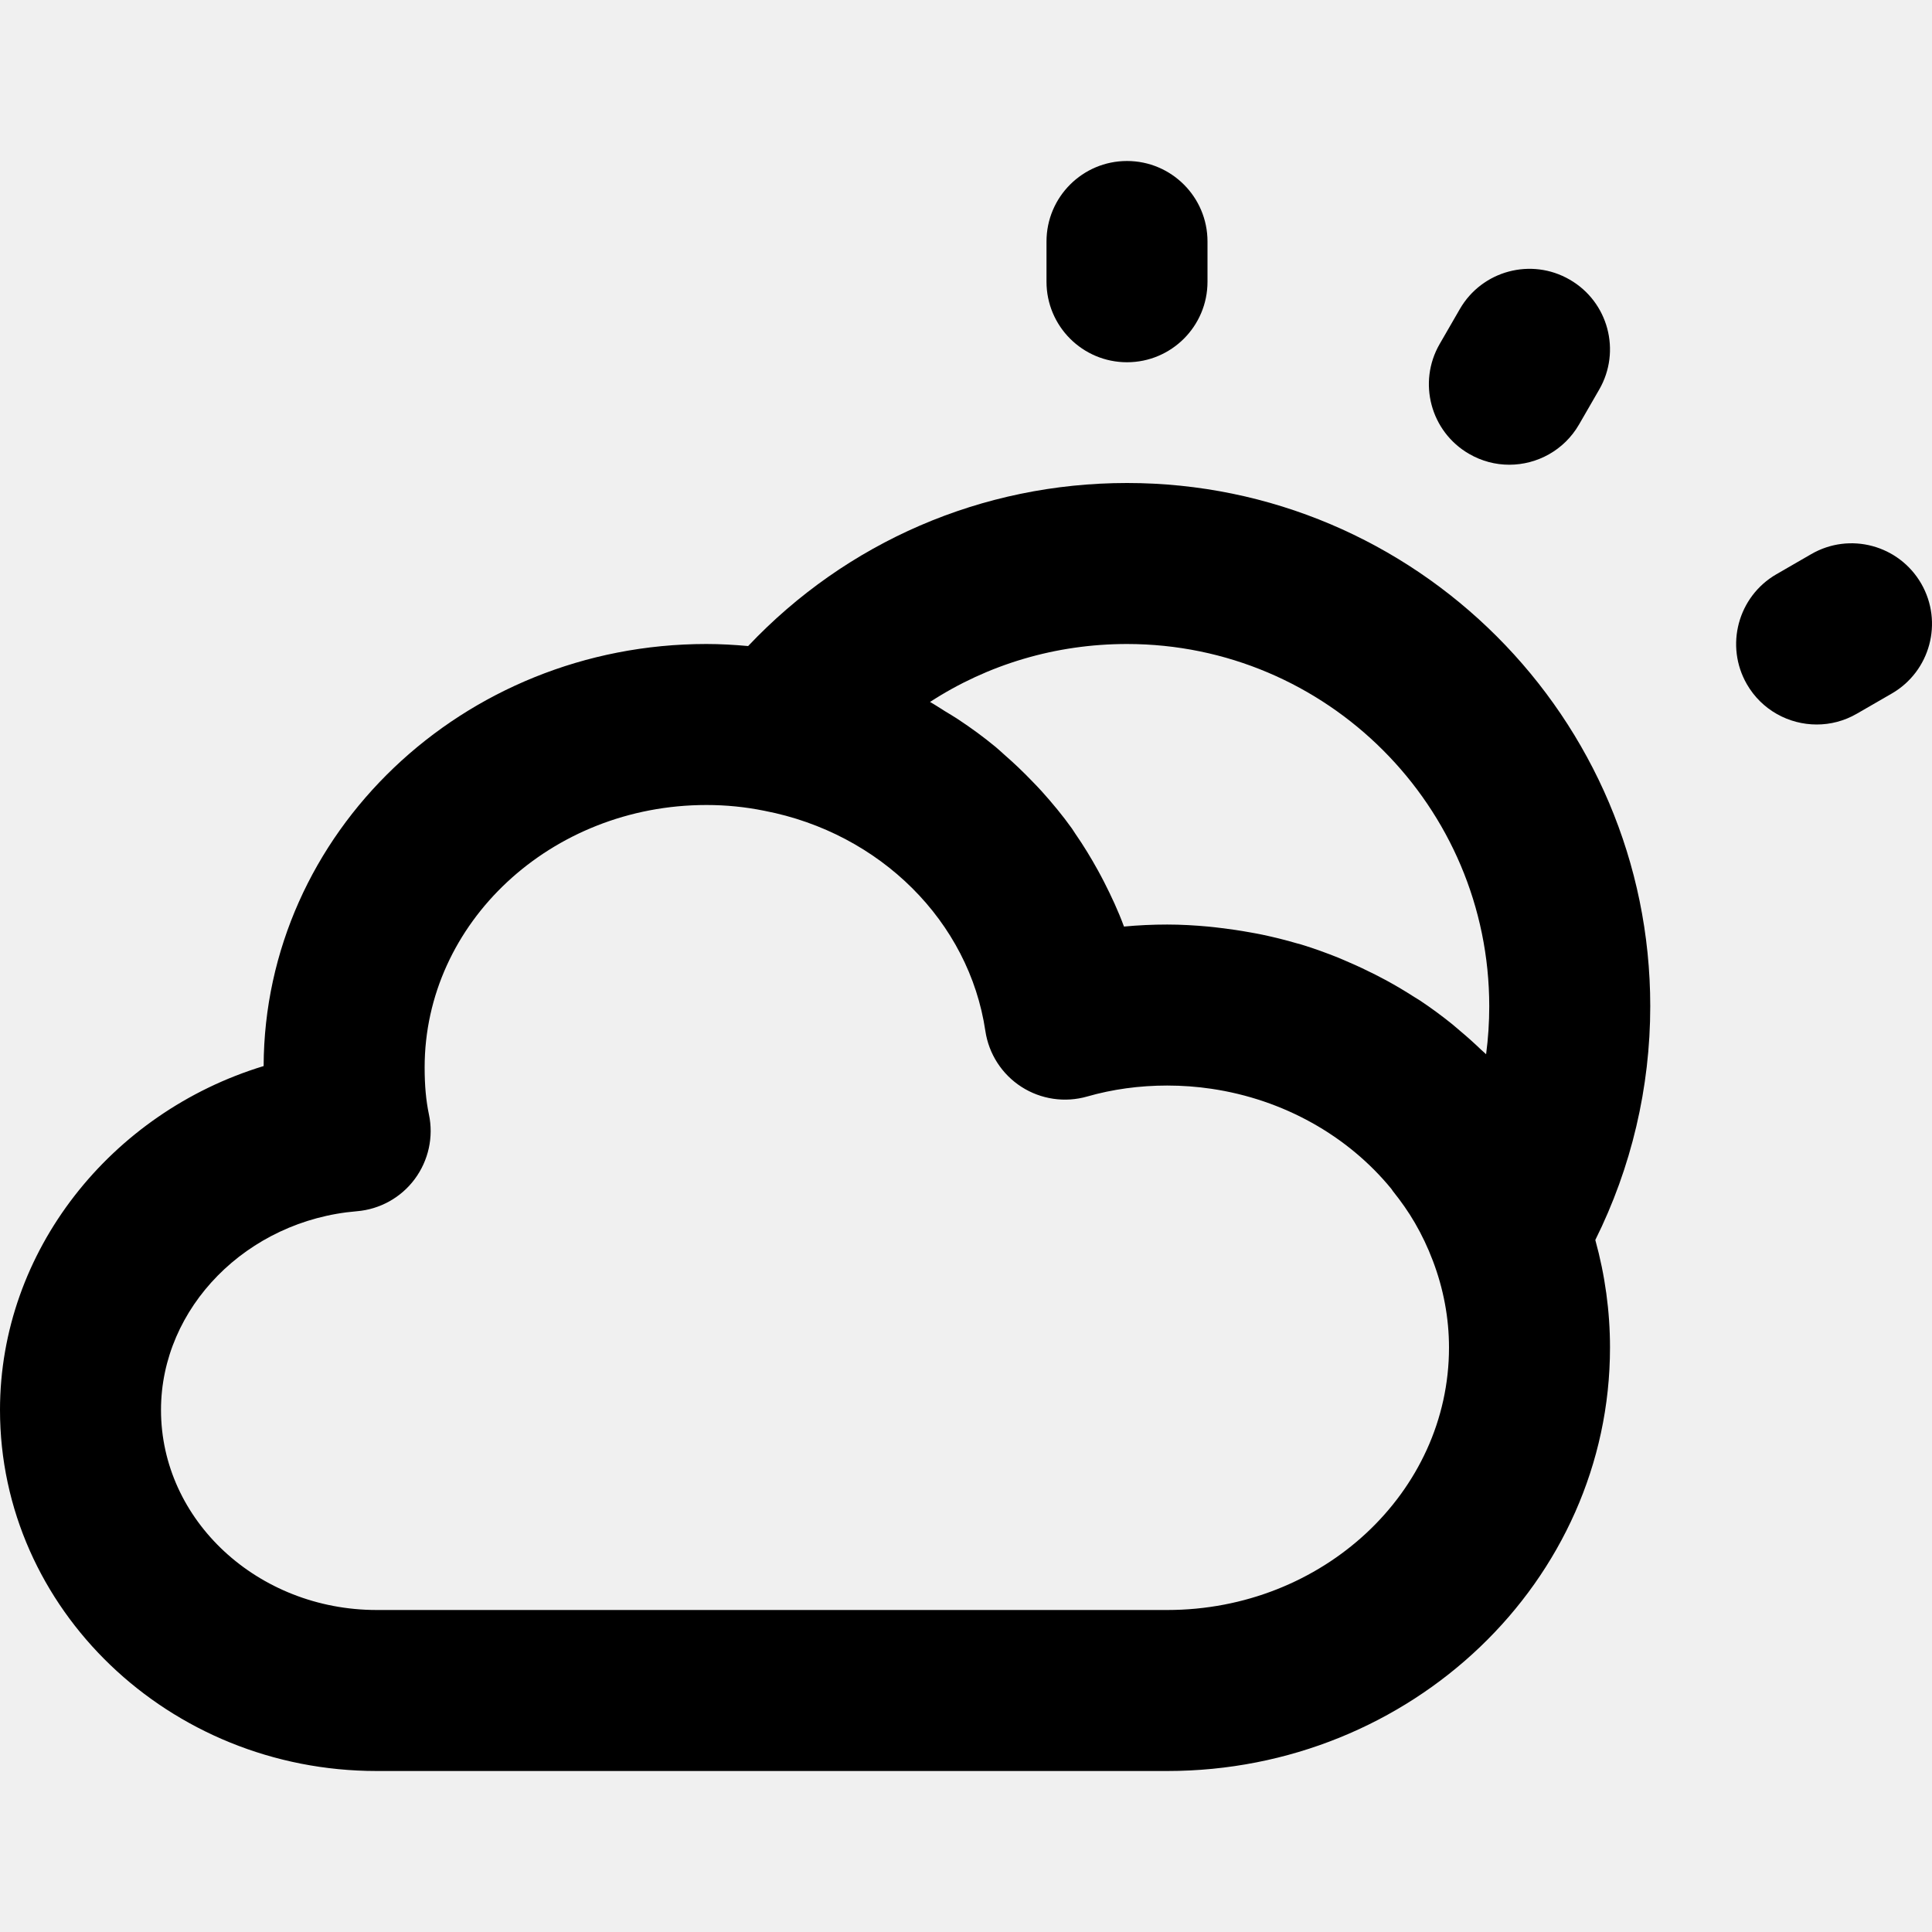
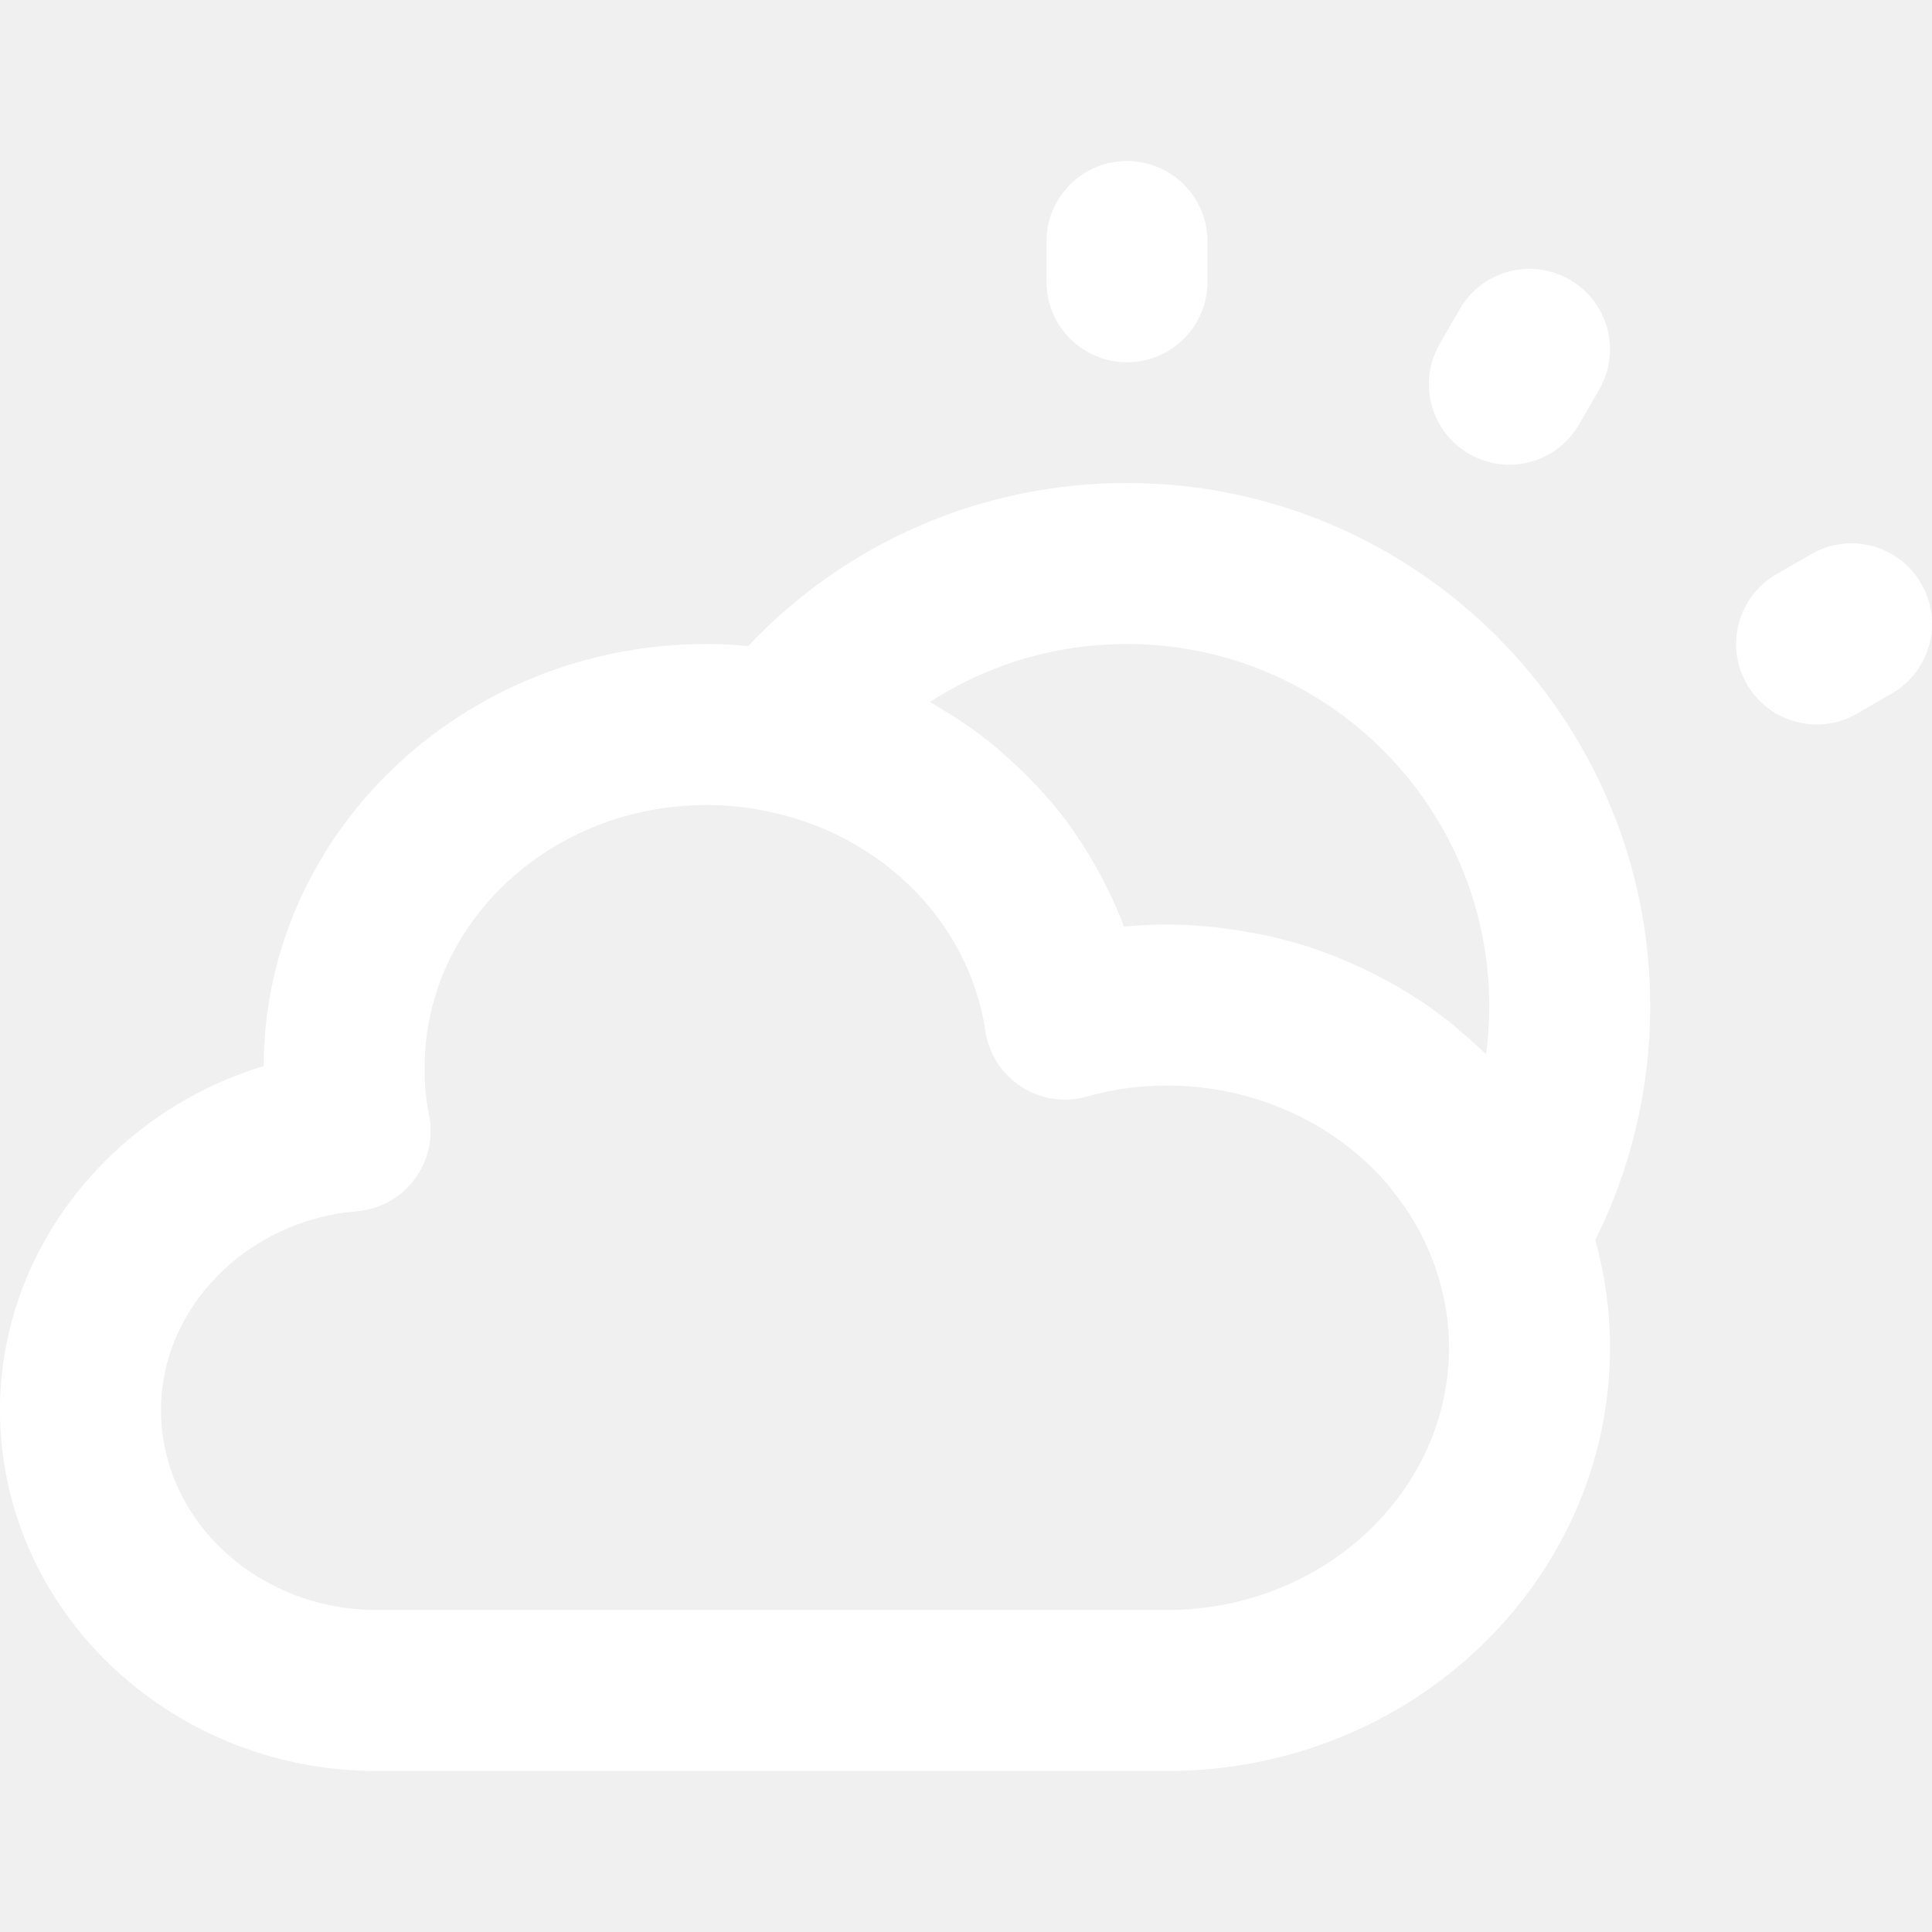
<svg xmlns="http://www.w3.org/2000/svg" version="1.1" id="Capa_1" x="0px" y="0px" viewBox="0 0 384 384" style="enable-background:new 0 0 384 384;" xml:space="preserve">
  <g>
    <g>
-       <path d="M381.856,115.992c-4.432-7.656-14.192-10.288-21.856-5.856l-6.928,4c-7.648,4.424-10.272,14.208-5.864,21.864    c2.968,5.136,8.344,8,13.88,8c2.712,0,5.464-0.688,7.984-2.152l6.928-4C383.648,133.432,386.272,123.648,381.856,115.992z" />
+       <path style="fill:white;" d="M381.856,115.992c-4.432-7.656-14.192-10.288-21.856-5.856l-6.928,4c-7.648,4.424-10.272,14.208-5.864,21.864    c2.968,5.136,8.344,8,13.88,8c2.712,0,5.464-0.688,7.984-2.152l6.928-4C383.648,133.432,386.272,123.648,381.856,115.992z" />
    </g>
  </g>
  <g>
    <g>
-       <path d="M312,55.584c-7.64-4.432-17.44-1.8-21.848,5.848l-4,6.928c-4.424,7.648-1.808,17.44,5.848,21.856    c2.512,1.456,5.264,2.152,7.984,2.152c5.528,0,10.904-2.872,13.864-8l4-6.928C322.272,69.784,319.656,60,312,55.584z" />
+       <path style="fill:white;" d="M312,55.584c-7.64-4.432-17.44-1.8-21.848,5.848l-4,6.928c-4.424,7.648-1.808,17.44,5.848,21.856    c2.512,1.456,5.264,2.152,7.984,2.152c5.528,0,10.904-2.872,13.864-8l4-6.928C322.272,69.784,319.656,60,312,55.584z" />
    </g>
  </g>
  <g>
    <g>
-       <path d="M224,32c-8.832,0-16,7.168-16,16v8c0,8.832,7.168,16,16,16c8.832,0,16-7.168,16-16v-8C240,39.168,232.832,32,224,32z" />
+       <path style="fill:white;" d="M224,32c-8.832,0-16,7.168-16,16v8c0,8.832,7.168,16,16,16c8.832,0,16-7.168,16-16v-8C240,39.168,232.832,32,224,32z" />
    </g>
  </g>
  <g>
    <g>
-       <path d="M328,200c0-57.344-46.656-104-104-104c-28.856,0-55.76,11.752-75.304,32.408c-2.744-0.248-5.512-0.408-8.296-0.408    c-48.432,0-87.84,37.608-88,83.888C22.016,221.12,0,248.664,0,280.24C0,319.808,33.592,352,74.88,352H232    c48.52,0,88-37.752,88-84.16c0-7.216-0.984-14.384-2.92-21.384C324.232,232.096,328,216.184,328,200z M232,320H74.88    C51.232,320,32,302.168,32,280.24c0-20.344,17.096-37.688,38.92-39.496c4.576-0.376,8.776-2.704,11.512-6.392    c2.736-3.688,3.776-8.376,2.816-12.872c-0.576-2.752-0.848-5.712-0.848-9.32c0-28.76,25.128-52.16,56-52.16    c3.896,0,7.72,0.376,11.536,1.152c23.04,4.432,40.688,22.016,43.912,43.76c0.68,4.56,3.288,8.608,7.168,11.104    c3.88,2.496,8.656,3.192,13.08,1.92c5.024-1.44,10.376-2.176,15.896-2.176c2.968,0,5.896,0.216,8.76,0.64    c14.336,2.112,27.16,9.336,35.808,19.92c0.104,0.136,0.184,0.288,0.288,0.424c1.6,2,3.088,4.096,4.376,6.32    c1.376,2.368,2.56,4.864,3.544,7.464c0,0.008,0.008,0.008,0.008,0.016C286.92,256.176,288,262,288,267.84    C288,296.6,262.872,320,232,320z M295.376,209.536c-0.304-0.304-0.656-0.568-0.96-0.864c-1.408-1.352-2.856-2.648-4.352-3.896    c-0.52-0.44-1.032-0.896-1.56-1.32c-2.016-1.616-4.096-3.152-6.256-4.584c-0.368-0.248-0.76-0.464-1.136-0.704    c-1.824-1.176-3.688-2.28-5.592-3.32c-0.72-0.392-1.448-0.76-2.176-1.136c-1.72-0.872-3.464-1.696-5.24-2.456    c-0.688-0.296-1.368-0.608-2.064-0.888c-2.432-0.976-4.912-1.88-7.44-2.648c-0.264-0.08-0.544-0.136-0.808-0.216    c-2.28-0.672-4.592-1.24-6.936-1.736c-0.8-0.168-1.608-0.312-2.424-0.456c-1.928-0.352-3.872-0.64-5.832-0.872    c-0.808-0.096-1.608-0.2-2.416-0.272c-2.712-0.248-5.432-0.408-8.184-0.408c-2.888,0-5.76,0.136-8.6,0.4    c-1.128-3.064-2.496-6.008-3.976-8.904c-0.384-0.76-0.792-1.504-1.2-2.256c-1.376-2.496-2.856-4.928-4.48-7.272    c-0.24-0.352-0.456-0.72-0.704-1.072c-1.84-2.576-3.864-5.016-5.984-7.376c-0.616-0.688-1.264-1.344-1.904-2.008    c-1.752-1.824-3.576-3.568-5.488-5.232c-0.6-0.528-1.168-1.08-1.784-1.584c-2.384-1.968-4.888-3.8-7.488-5.512    c-0.848-0.56-1.72-1.072-2.592-1.6c-0.984-0.608-1.936-1.256-2.952-1.824C196.328,132.056,209.832,128,224,128    c39.704,0,72,32.304,72,72C296,203.2,295.792,206.384,295.376,209.536z" />
+       <path style="fill:white;" d="M328,200c0-57.344-46.656-104-104-104c-28.856,0-55.76,11.752-75.304,32.408c-2.744-0.248-5.512-0.408-8.296-0.408    c-48.432,0-87.84,37.608-88,83.888C22.016,221.12,0,248.664,0,280.24C0,319.808,33.592,352,74.88,352H232    c48.52,0,88-37.752,88-84.16c0-7.216-0.984-14.384-2.92-21.384C324.232,232.096,328,216.184,328,200z M232,320H74.88    C51.232,320,32,302.168,32,280.24c0-20.344,17.096-37.688,38.92-39.496c4.576-0.376,8.776-2.704,11.512-6.392    c2.736-3.688,3.776-8.376,2.816-12.872c-0.576-2.752-0.848-5.712-0.848-9.32c0-28.76,25.128-52.16,56-52.16    c3.896,0,7.72,0.376,11.536,1.152c23.04,4.432,40.688,22.016,43.912,43.76c0.68,4.56,3.288,8.608,7.168,11.104    c3.88,2.496,8.656,3.192,13.08,1.92c5.024-1.44,10.376-2.176,15.896-2.176c2.968,0,5.896,0.216,8.76,0.64    c14.336,2.112,27.16,9.336,35.808,19.92c0.104,0.136,0.184,0.288,0.288,0.424c1.6,2,3.088,4.096,4.376,6.32    c1.376,2.368,2.56,4.864,3.544,7.464c0,0.008,0.008,0.008,0.008,0.016C286.92,256.176,288,262,288,267.84    C288,296.6,262.872,320,232,320z M295.376,209.536c-0.304-0.304-0.656-0.568-0.96-0.864c-1.408-1.352-2.856-2.648-4.352-3.896    c-0.52-0.44-1.032-0.896-1.56-1.32c-2.016-1.616-4.096-3.152-6.256-4.584c-0.368-0.248-0.76-0.464-1.136-0.704    c-1.824-1.176-3.688-2.28-5.592-3.32c-0.72-0.392-1.448-0.76-2.176-1.136c-1.72-0.872-3.464-1.696-5.24-2.456    c-0.688-0.296-1.368-0.608-2.064-0.888c-2.432-0.976-4.912-1.88-7.44-2.648c-0.264-0.08-0.544-0.136-0.808-0.216    c-2.28-0.672-4.592-1.24-6.936-1.736c-0.8-0.168-1.608-0.312-2.424-0.456c-1.928-0.352-3.872-0.64-5.832-0.872    c-0.808-0.096-1.608-0.2-2.416-0.272c-2.712-0.248-5.432-0.408-8.184-0.408c-2.888,0-5.76,0.136-8.6,0.4    c-1.128-3.064-2.496-6.008-3.976-8.904c-0.384-0.76-0.792-1.504-1.2-2.256c-1.376-2.496-2.856-4.928-4.48-7.272    c-0.24-0.352-0.456-0.72-0.704-1.072c-1.84-2.576-3.864-5.016-5.984-7.376c-0.616-0.688-1.264-1.344-1.904-2.008    c-1.752-1.824-3.576-3.568-5.488-5.232c-0.6-0.528-1.168-1.08-1.784-1.584c-2.384-1.968-4.888-3.8-7.488-5.512    c-0.848-0.56-1.72-1.072-2.592-1.6c-0.984-0.608-1.936-1.256-2.952-1.824C196.328,132.056,209.832,128,224,128    c39.704,0,72,32.304,72,72C296,203.2,295.792,206.384,295.376,209.536z" />
    </g>
  </g>
  <g>
</g>
  <g>
</g>
  <g>
</g>
  <g>
</g>
  <g>
</g>
  <g>
</g>
  <g>
</g>
  <g>
</g>
  <g>
</g>
  <g>
</g>
  <g>
</g>
  <g>
</g>
  <g>
</g>
  <g>
</g>
  <g>
</g>
</svg>
